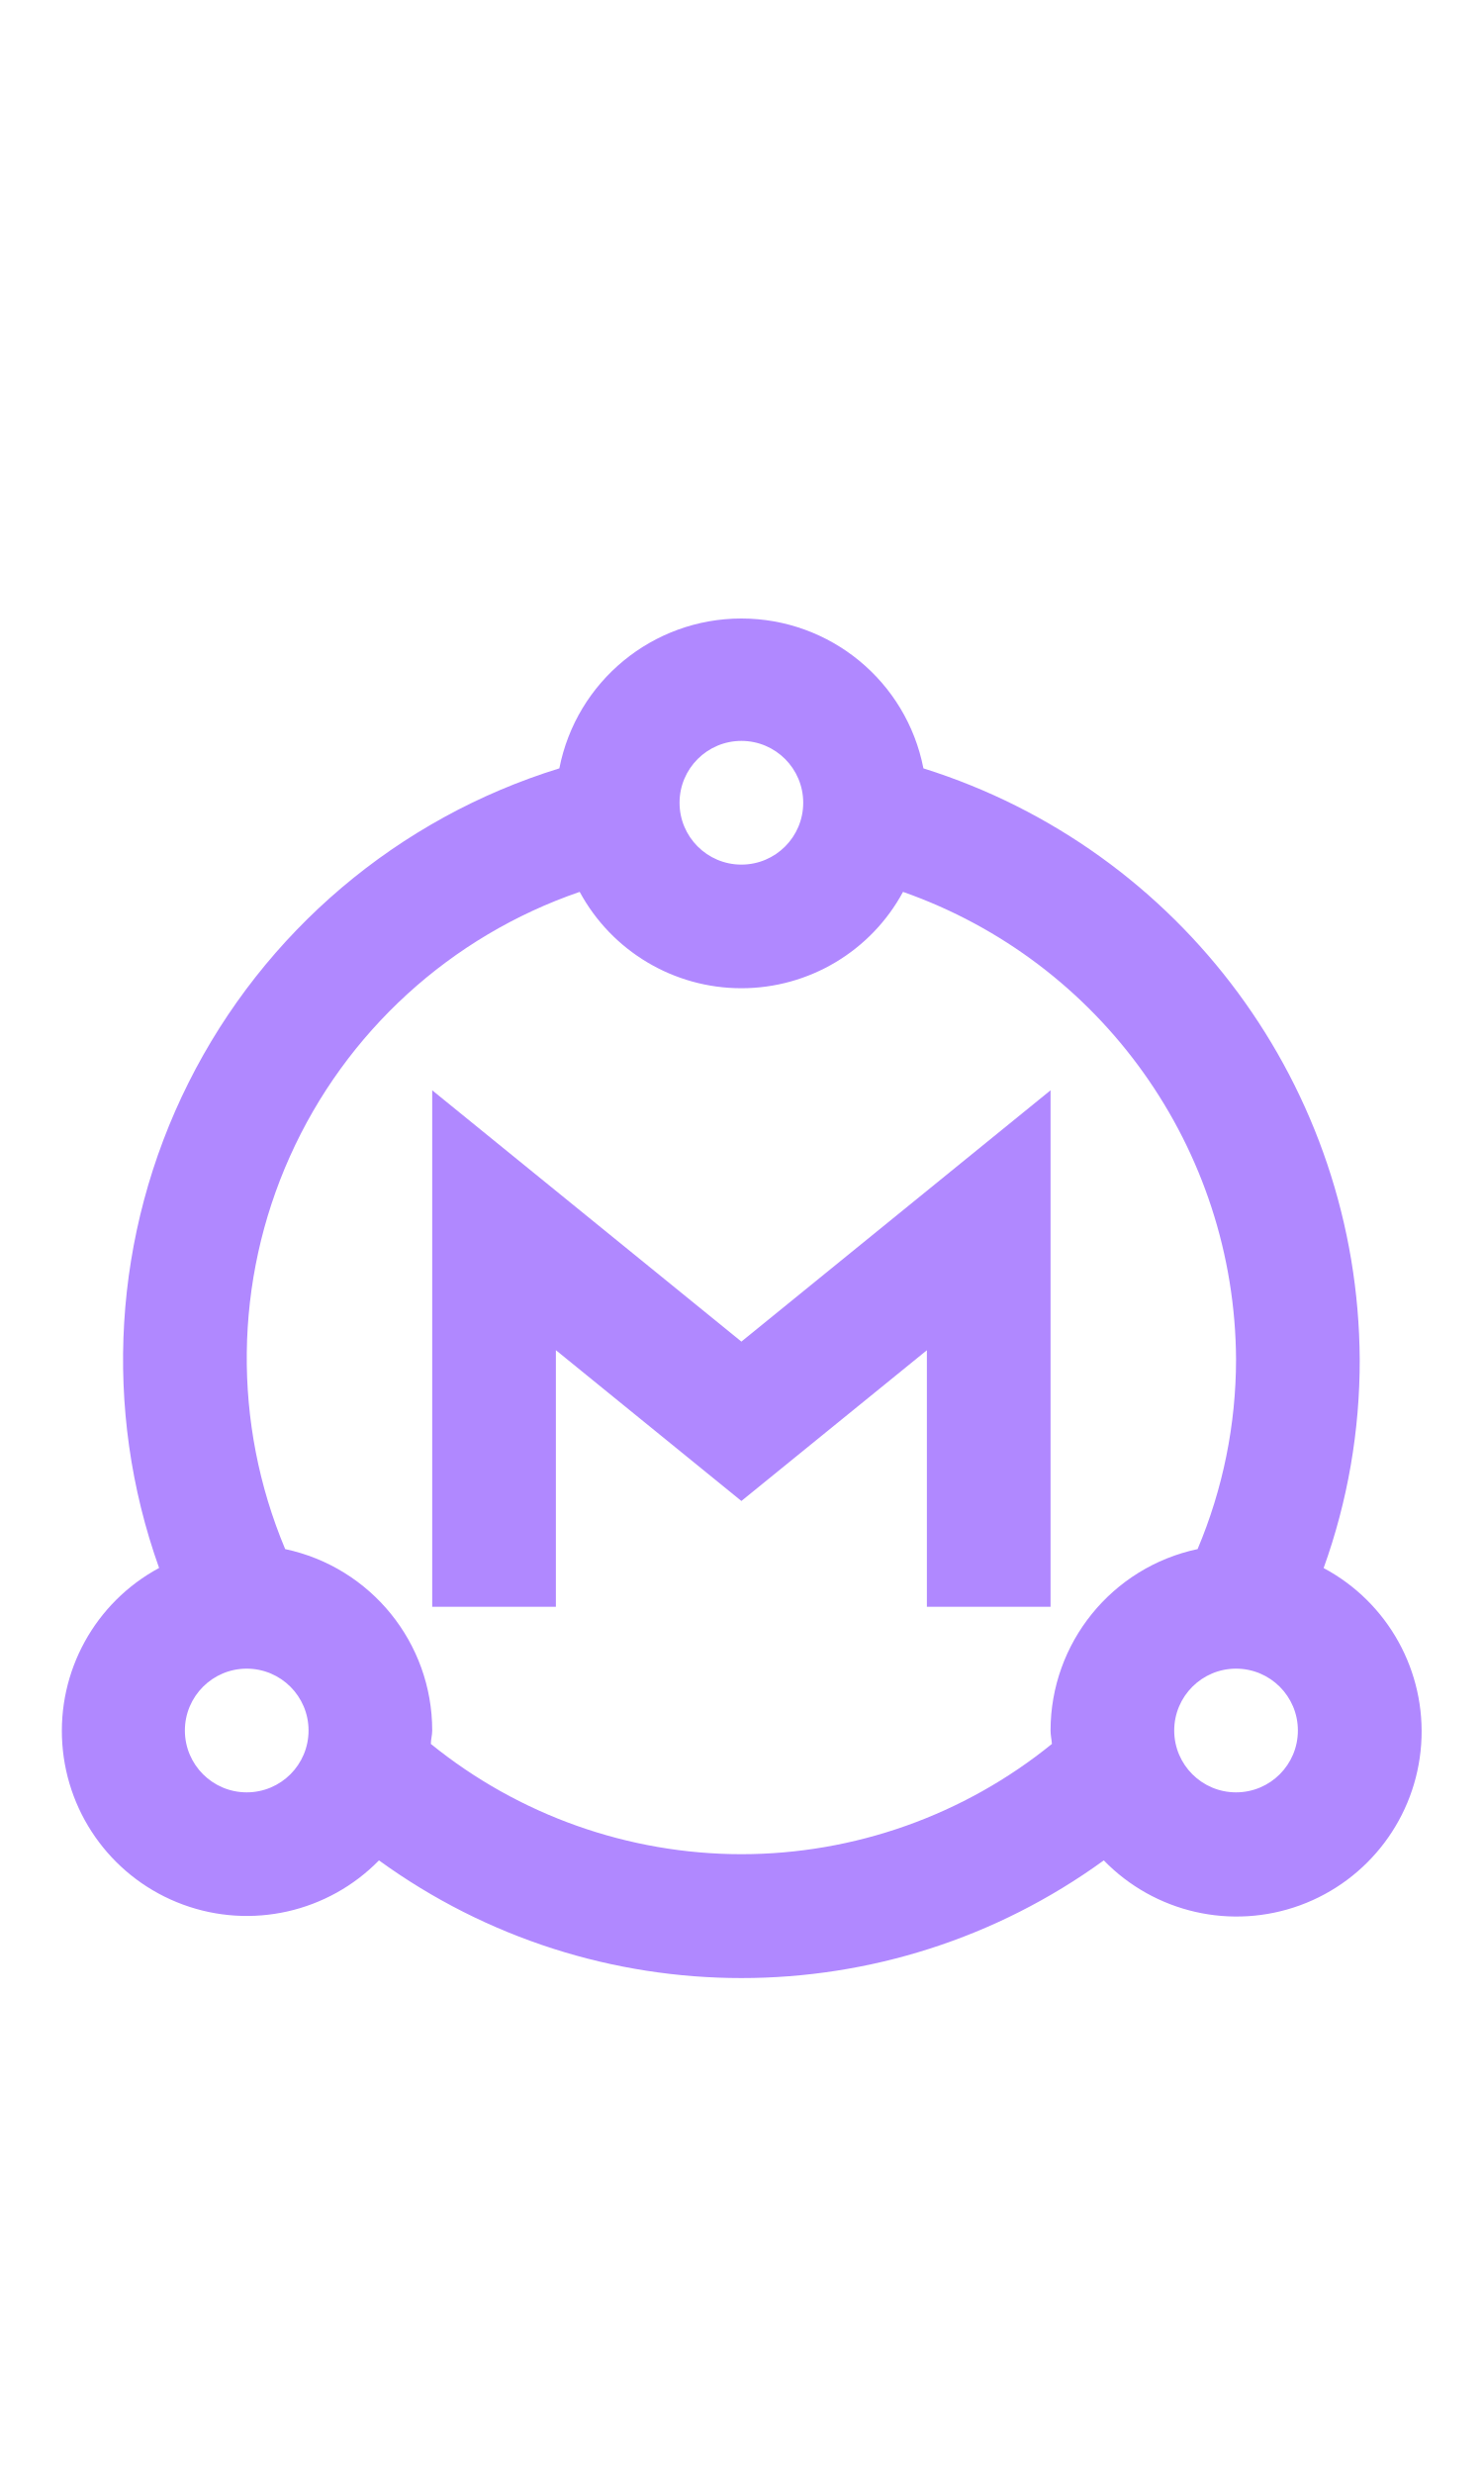
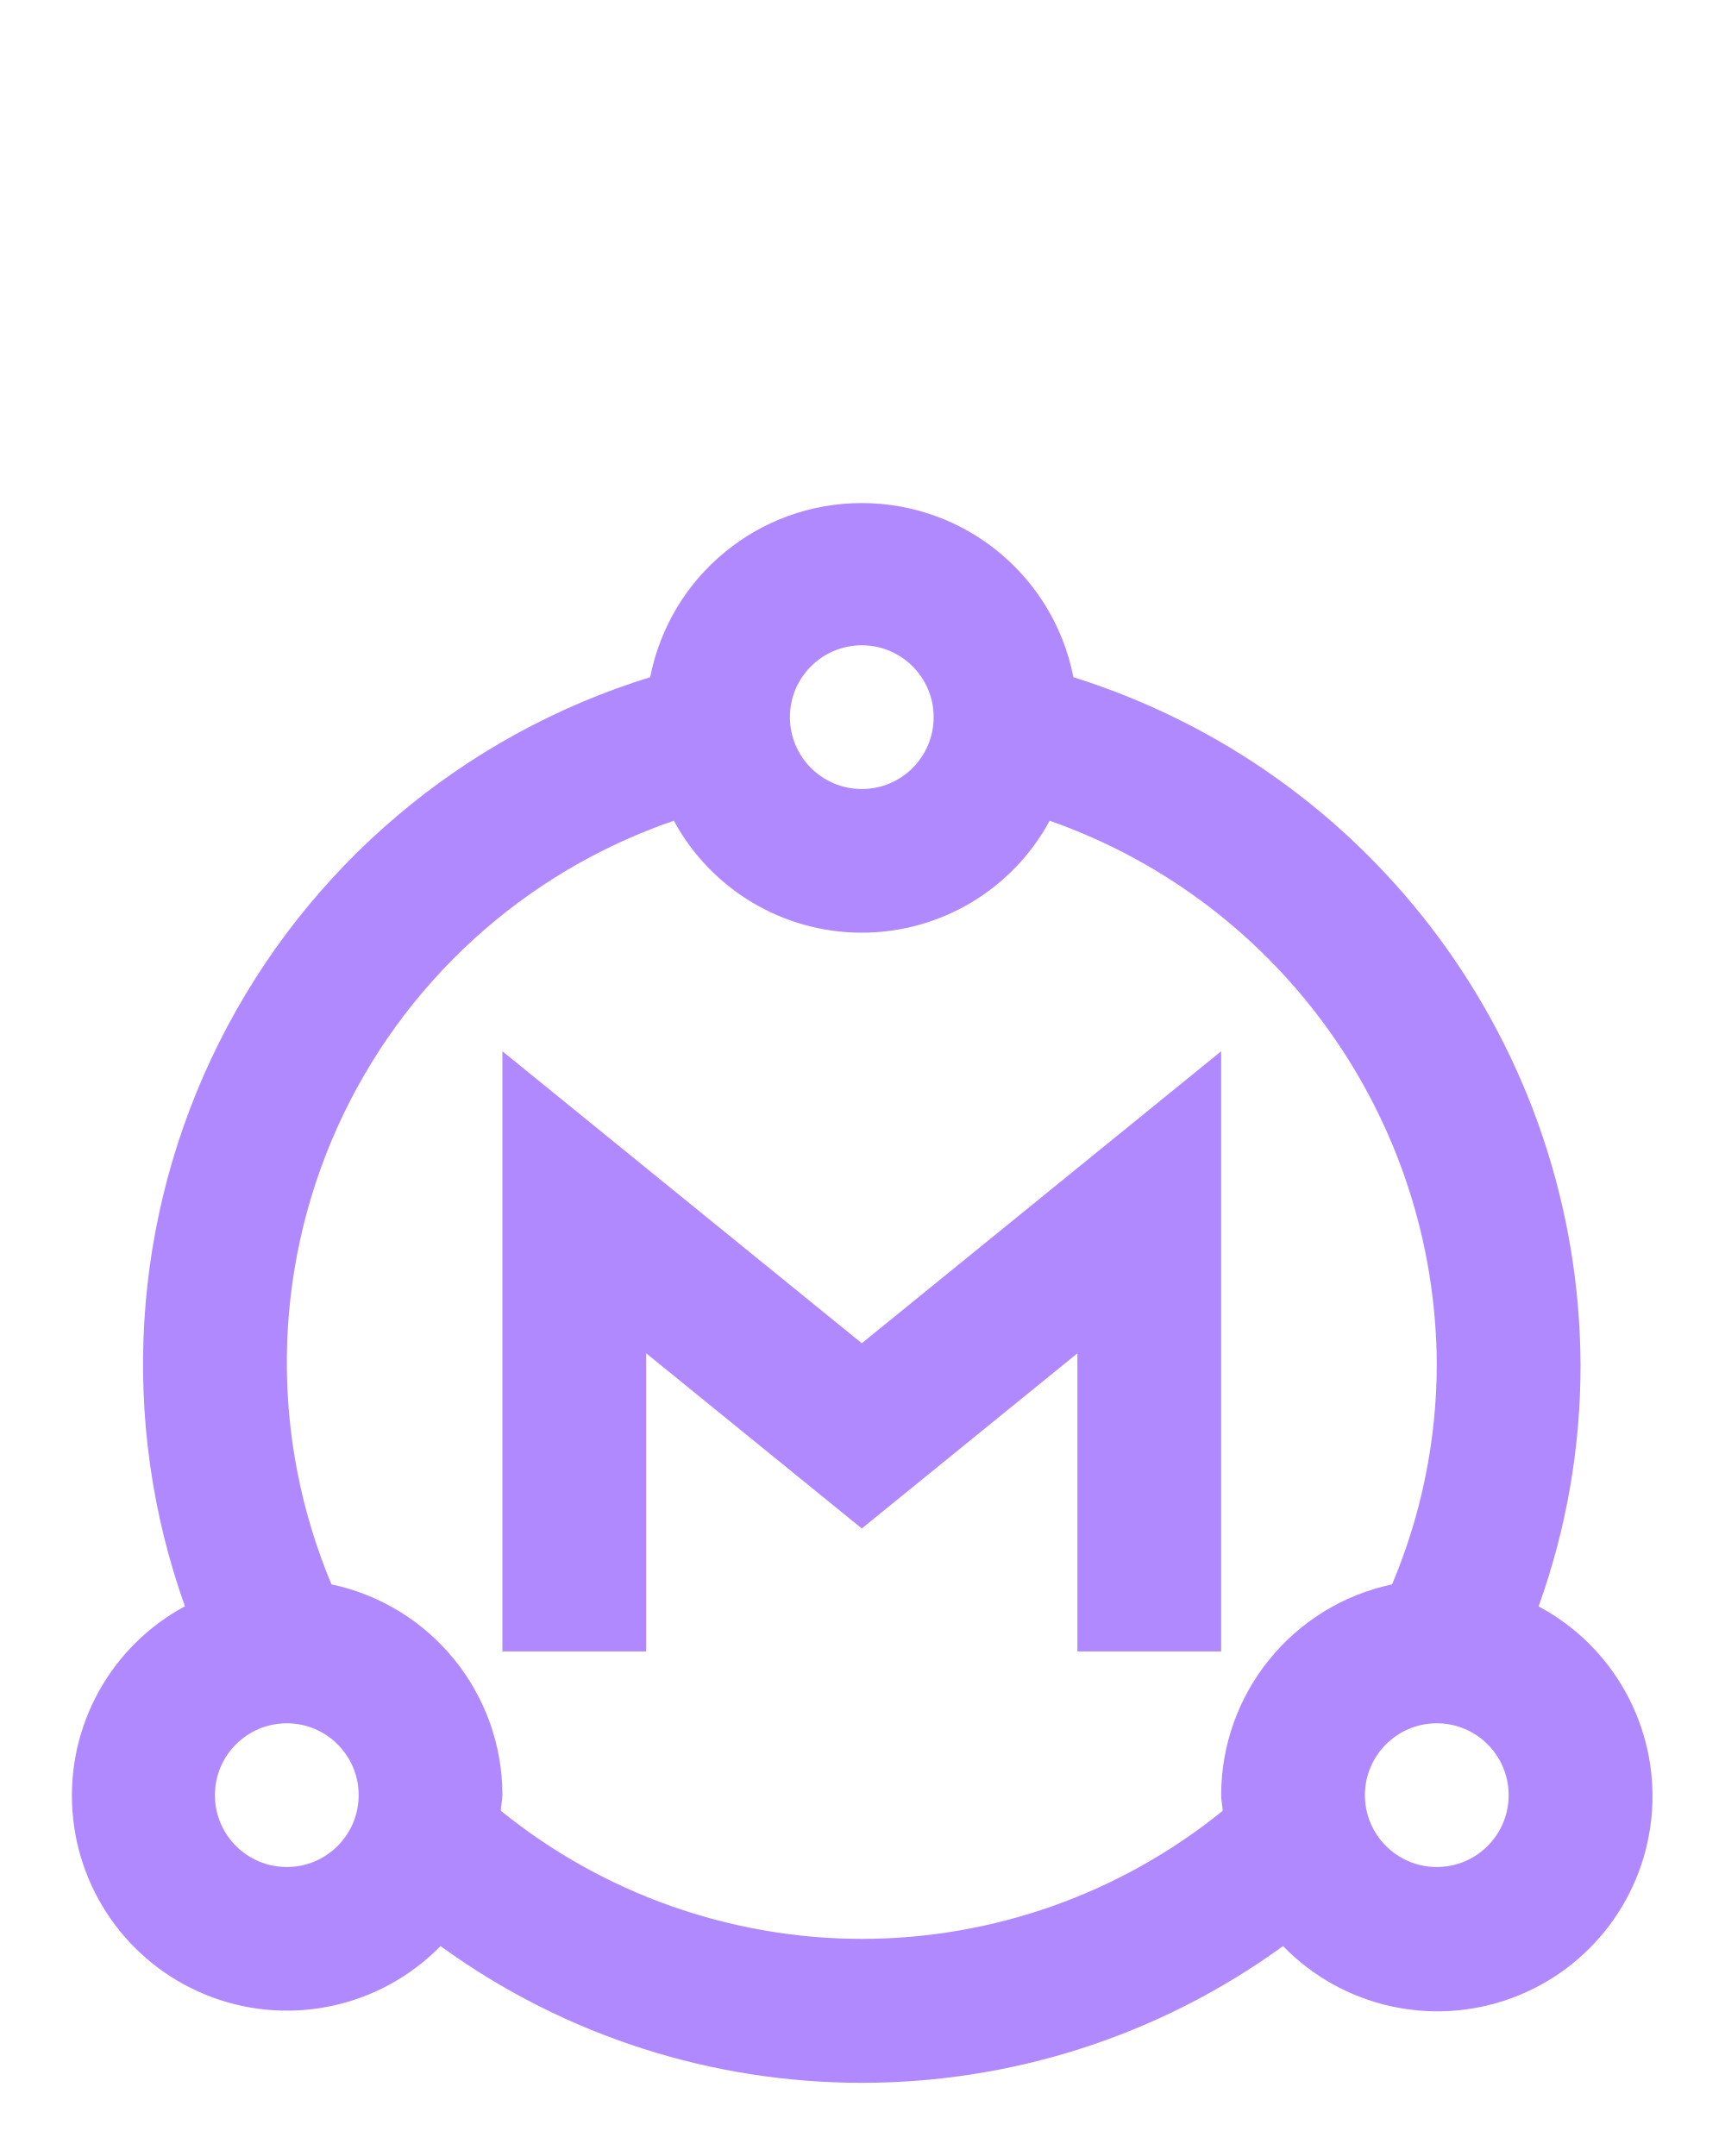
- <svg xmlns="http://www.w3.org/2000/svg" width="24px" height="40px" viewBox="0 0 24 40" version="1.1">
+ <svg xmlns="http://www.w3.org/2000/svg" width="24px" height="30px" viewBox="0 0 24 30" version="1.1">
  <g id="Master-Active" stroke="none" stroke-width="1" fill="none" fill-rule="evenodd">
-     <g id="Group-2" transform="translate(1, 10)" fill="#B088FF">
+     <g id="Group-2" transform="translate(1, 7)" fill="#B088FF">
      <path d="M20.407,15.351 C20.796,14.269 20.993,13.128 20.99,11.979 C20.967,7.598 18.114,3.735 13.934,2.423 C13.659,1.015 12.425,-1.77635684e-15 10.99,-1.77635684e-15 C9.556,-1.77635684e-15 8.322,1.015 8.046,2.423 C5.438,3.228 3.271,5.064 2.049,7.505 C0.827,9.946 0.655,12.78 1.573,15.351 C0.537,15.909 -0.076,17.023 0.008,18.198 C0.091,19.372 0.855,20.388 1.96,20.794 C3.065,21.2 4.306,20.92 5.129,20.079 C8.625,22.616 13.356,22.616 16.851,20.079 C17.674,20.926 18.917,21.21 20.026,20.805 C21.135,20.399 21.902,19.38 21.984,18.202 C22.066,17.025 21.449,15.909 20.407,15.353 L20.407,15.351 Z M10.99,1.979 C11.543,1.979 11.99,2.427 11.99,2.979 C11.99,3.531 11.543,3.979 10.99,3.979 C10.438,3.979 9.99,3.531 9.99,2.979 C9.99,2.427 10.438,1.979 10.99,1.979 Z M2.99,18.979 C2.438,18.979 1.99,18.531 1.99,17.979 C1.99,17.427 2.438,16.979 2.99,16.979 C3.543,16.979 3.99,17.427 3.99,17.979 C3.99,18.531 3.543,18.979 2.99,18.979 Z M10.99,19.979 C9.162,19.977 7.389,19.348 5.968,18.196 C5.968,18.123 5.99,18.053 5.99,17.979 C5.99,16.563 4.998,15.34 3.612,15.046 C2.758,13.011 2.785,10.713 3.688,8.699 C4.59,6.685 6.288,5.136 8.375,4.42 C8.895,5.38 9.899,5.978 10.99,5.978 C12.081,5.978 13.085,5.38 13.604,4.42 C16.816,5.549 18.972,8.575 18.99,11.979 C18.989,13.033 18.778,14.075 18.368,15.046 C16.983,15.34 15.991,16.563 15.99,17.979 C15.99,18.053 16.007,18.123 16.012,18.196 C14.592,19.348 12.819,19.978 10.99,19.979 Z M18.99,18.979 C18.438,18.979 17.99,18.531 17.99,17.979 C17.99,17.427 18.438,16.979 18.99,16.979 C19.543,16.979 19.99,17.427 19.99,17.979 C19.99,18.531 19.543,18.979 18.99,18.979 Z" id="Path_18873" fill-rule="nonzero" />
      <polygon id="Path_18874" points="15.99 15.979 15.99 7.628 10.99 11.691 5.99 7.628 5.99 15.979 7.99 15.979 7.99 11.83 10.99 14.268 13.99 11.831 13.99 15.979" />
    </g>
  </g>
</svg>
